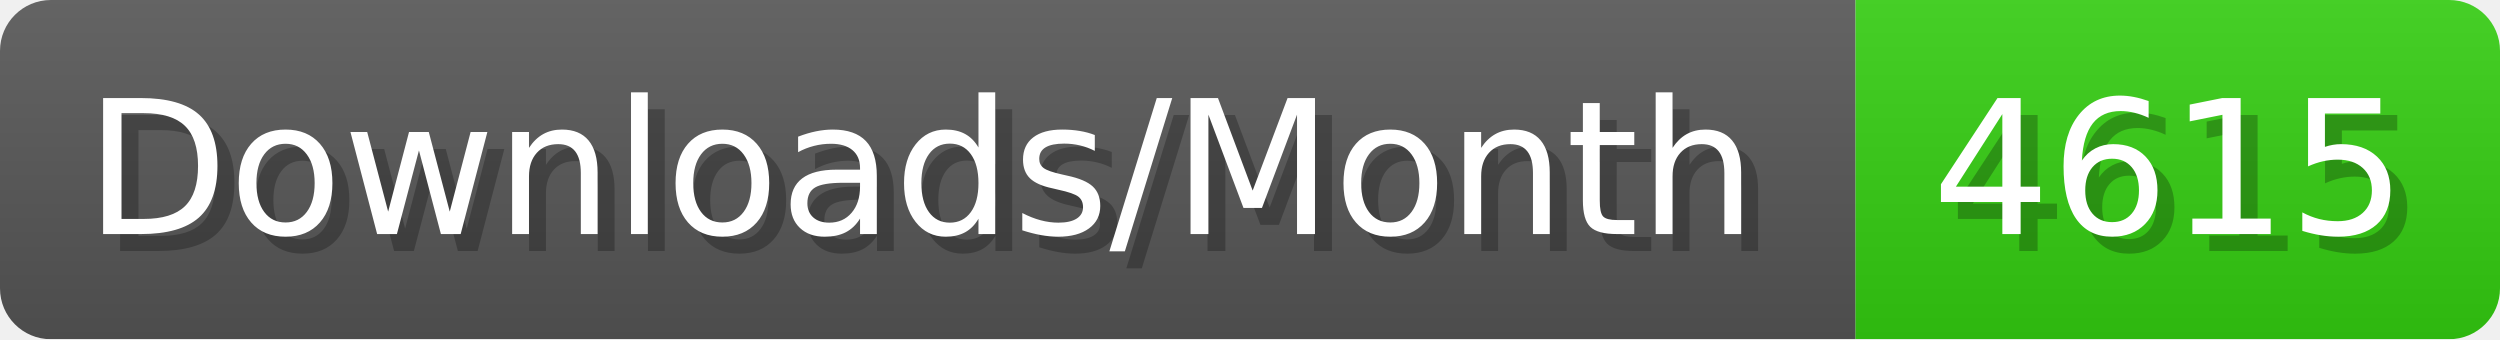
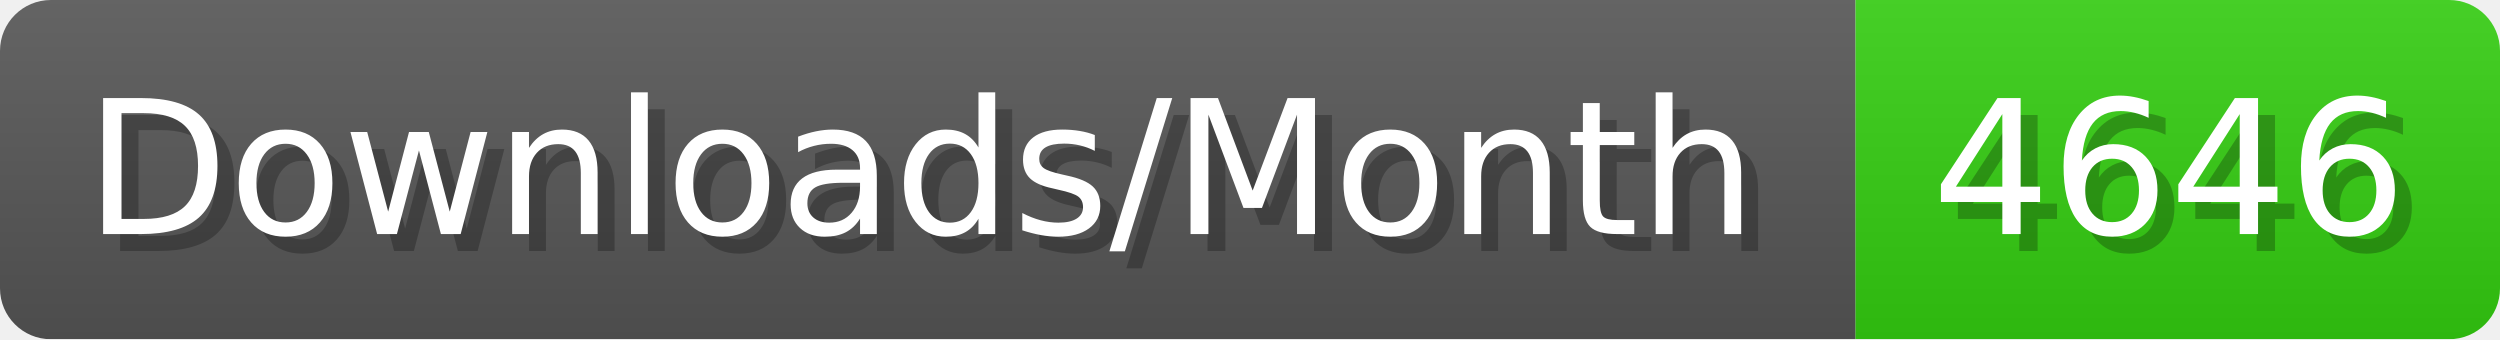
- <svg xmlns="http://www.w3.org/2000/svg" width="147.4" height="20" viewBox="0 0 1474 200" role="img" aria-label="Downloads/Month: 4615">
+ <svg xmlns="http://www.w3.org/2000/svg" width="147.4" height="20" viewBox="0 0 1474 200" role="img" aria-label="Downloads/Month: 4646">
  <linearGradient id="YlXUI" x2="0" y2="100%">
    <stop offset="0" stop-opacity=".1" stop-color="#EEE" />
    <stop offset="1" stop-opacity=".1" />
  </linearGradient>
  <mask id="JHhop">
    <rect width="1474" height="200" rx="30" fill="#FFF" />
  </mask>
  <g mask="url(#JHhop)">
    <rect width="1094" height="200" fill="#555" />
    <rect width="380" height="200" fill="#3C1" x="1094" />
    <rect width="1474" height="200" fill="url(#YlXUI)" />
  </g>
  <g aria-hidden="true" fill="#fff" text-anchor="start" font-family="Verdana,DejaVu Sans,sans-serif" font-size="110">
    <text x="60" y="148" textLength="994" fill="#000" opacity="0.25">Downloads/Month</text>
    <text x="50" y="138" textLength="994">Downloads/Month</text>
-     <text x="1149" y="148" textLength="280" fill="#000" opacity="0.25">4615</text>
-     <text x="1139" y="138" textLength="280">4615</text>
+     <text x="1149" y="148" textLength="280" fill="#000" opacity="0.25">4646</text>
+     <text x="1139" y="138" textLength="280">4646</text>
  </g>
</svg>
